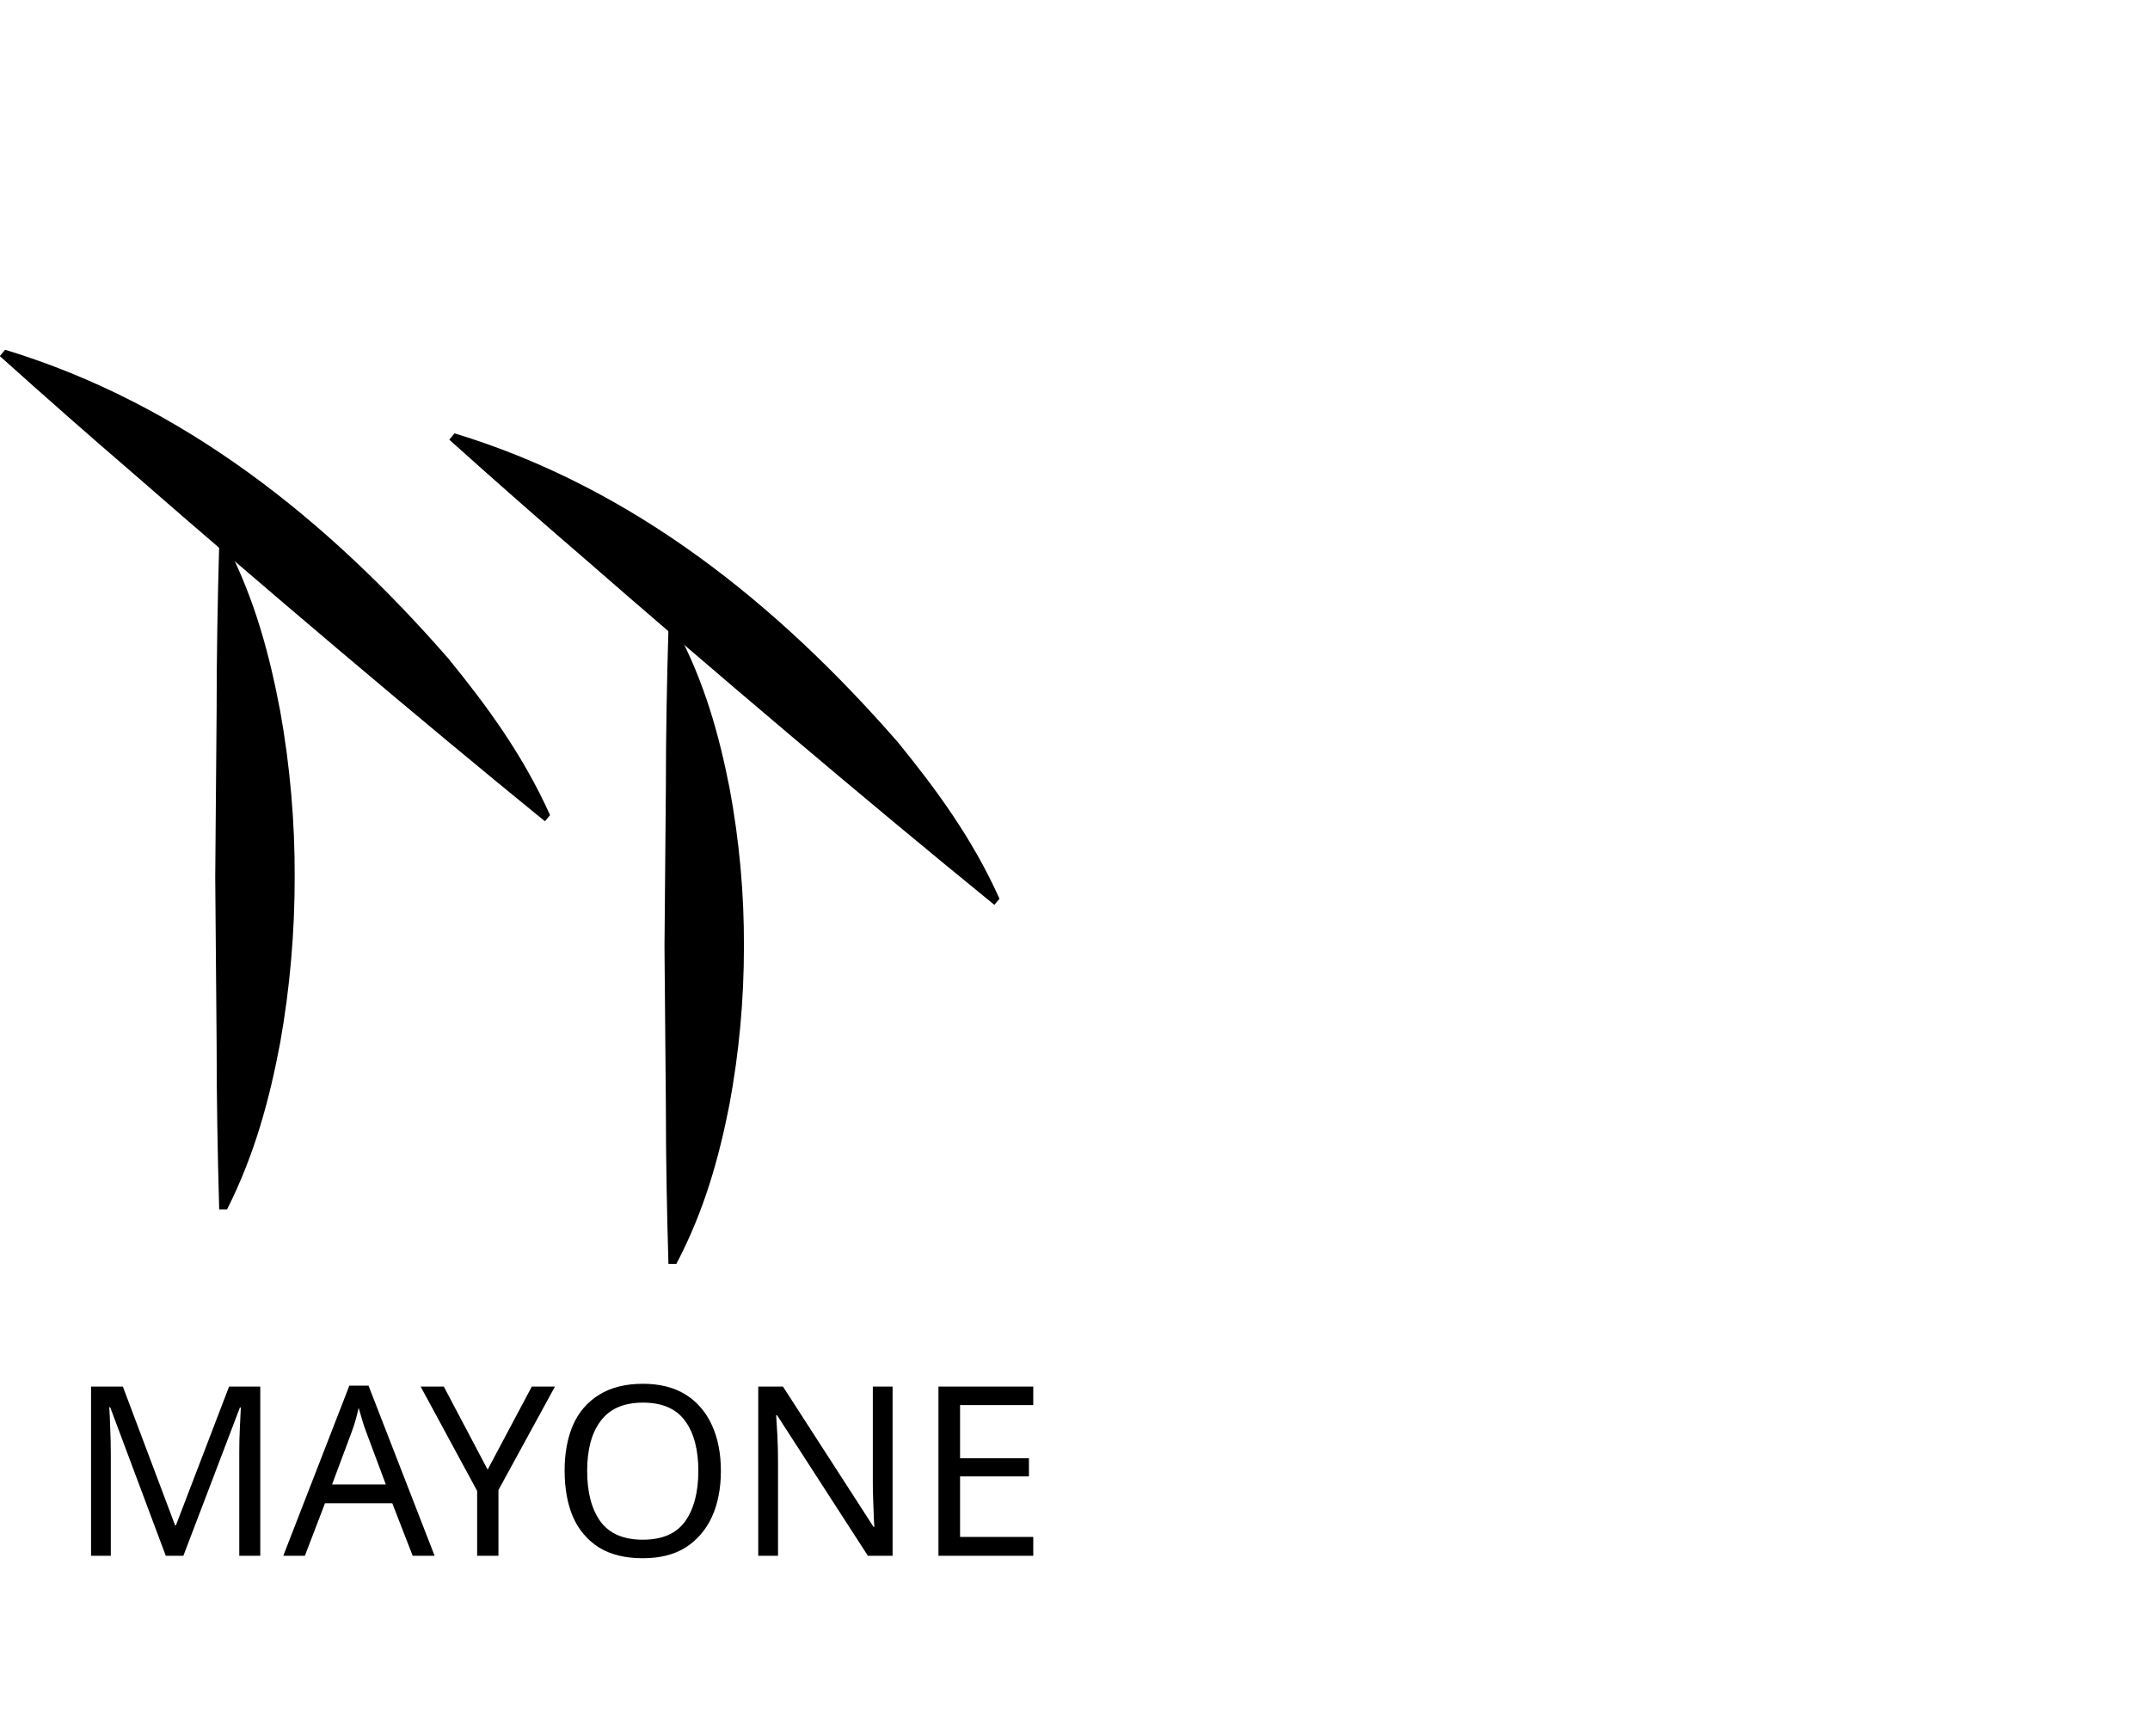
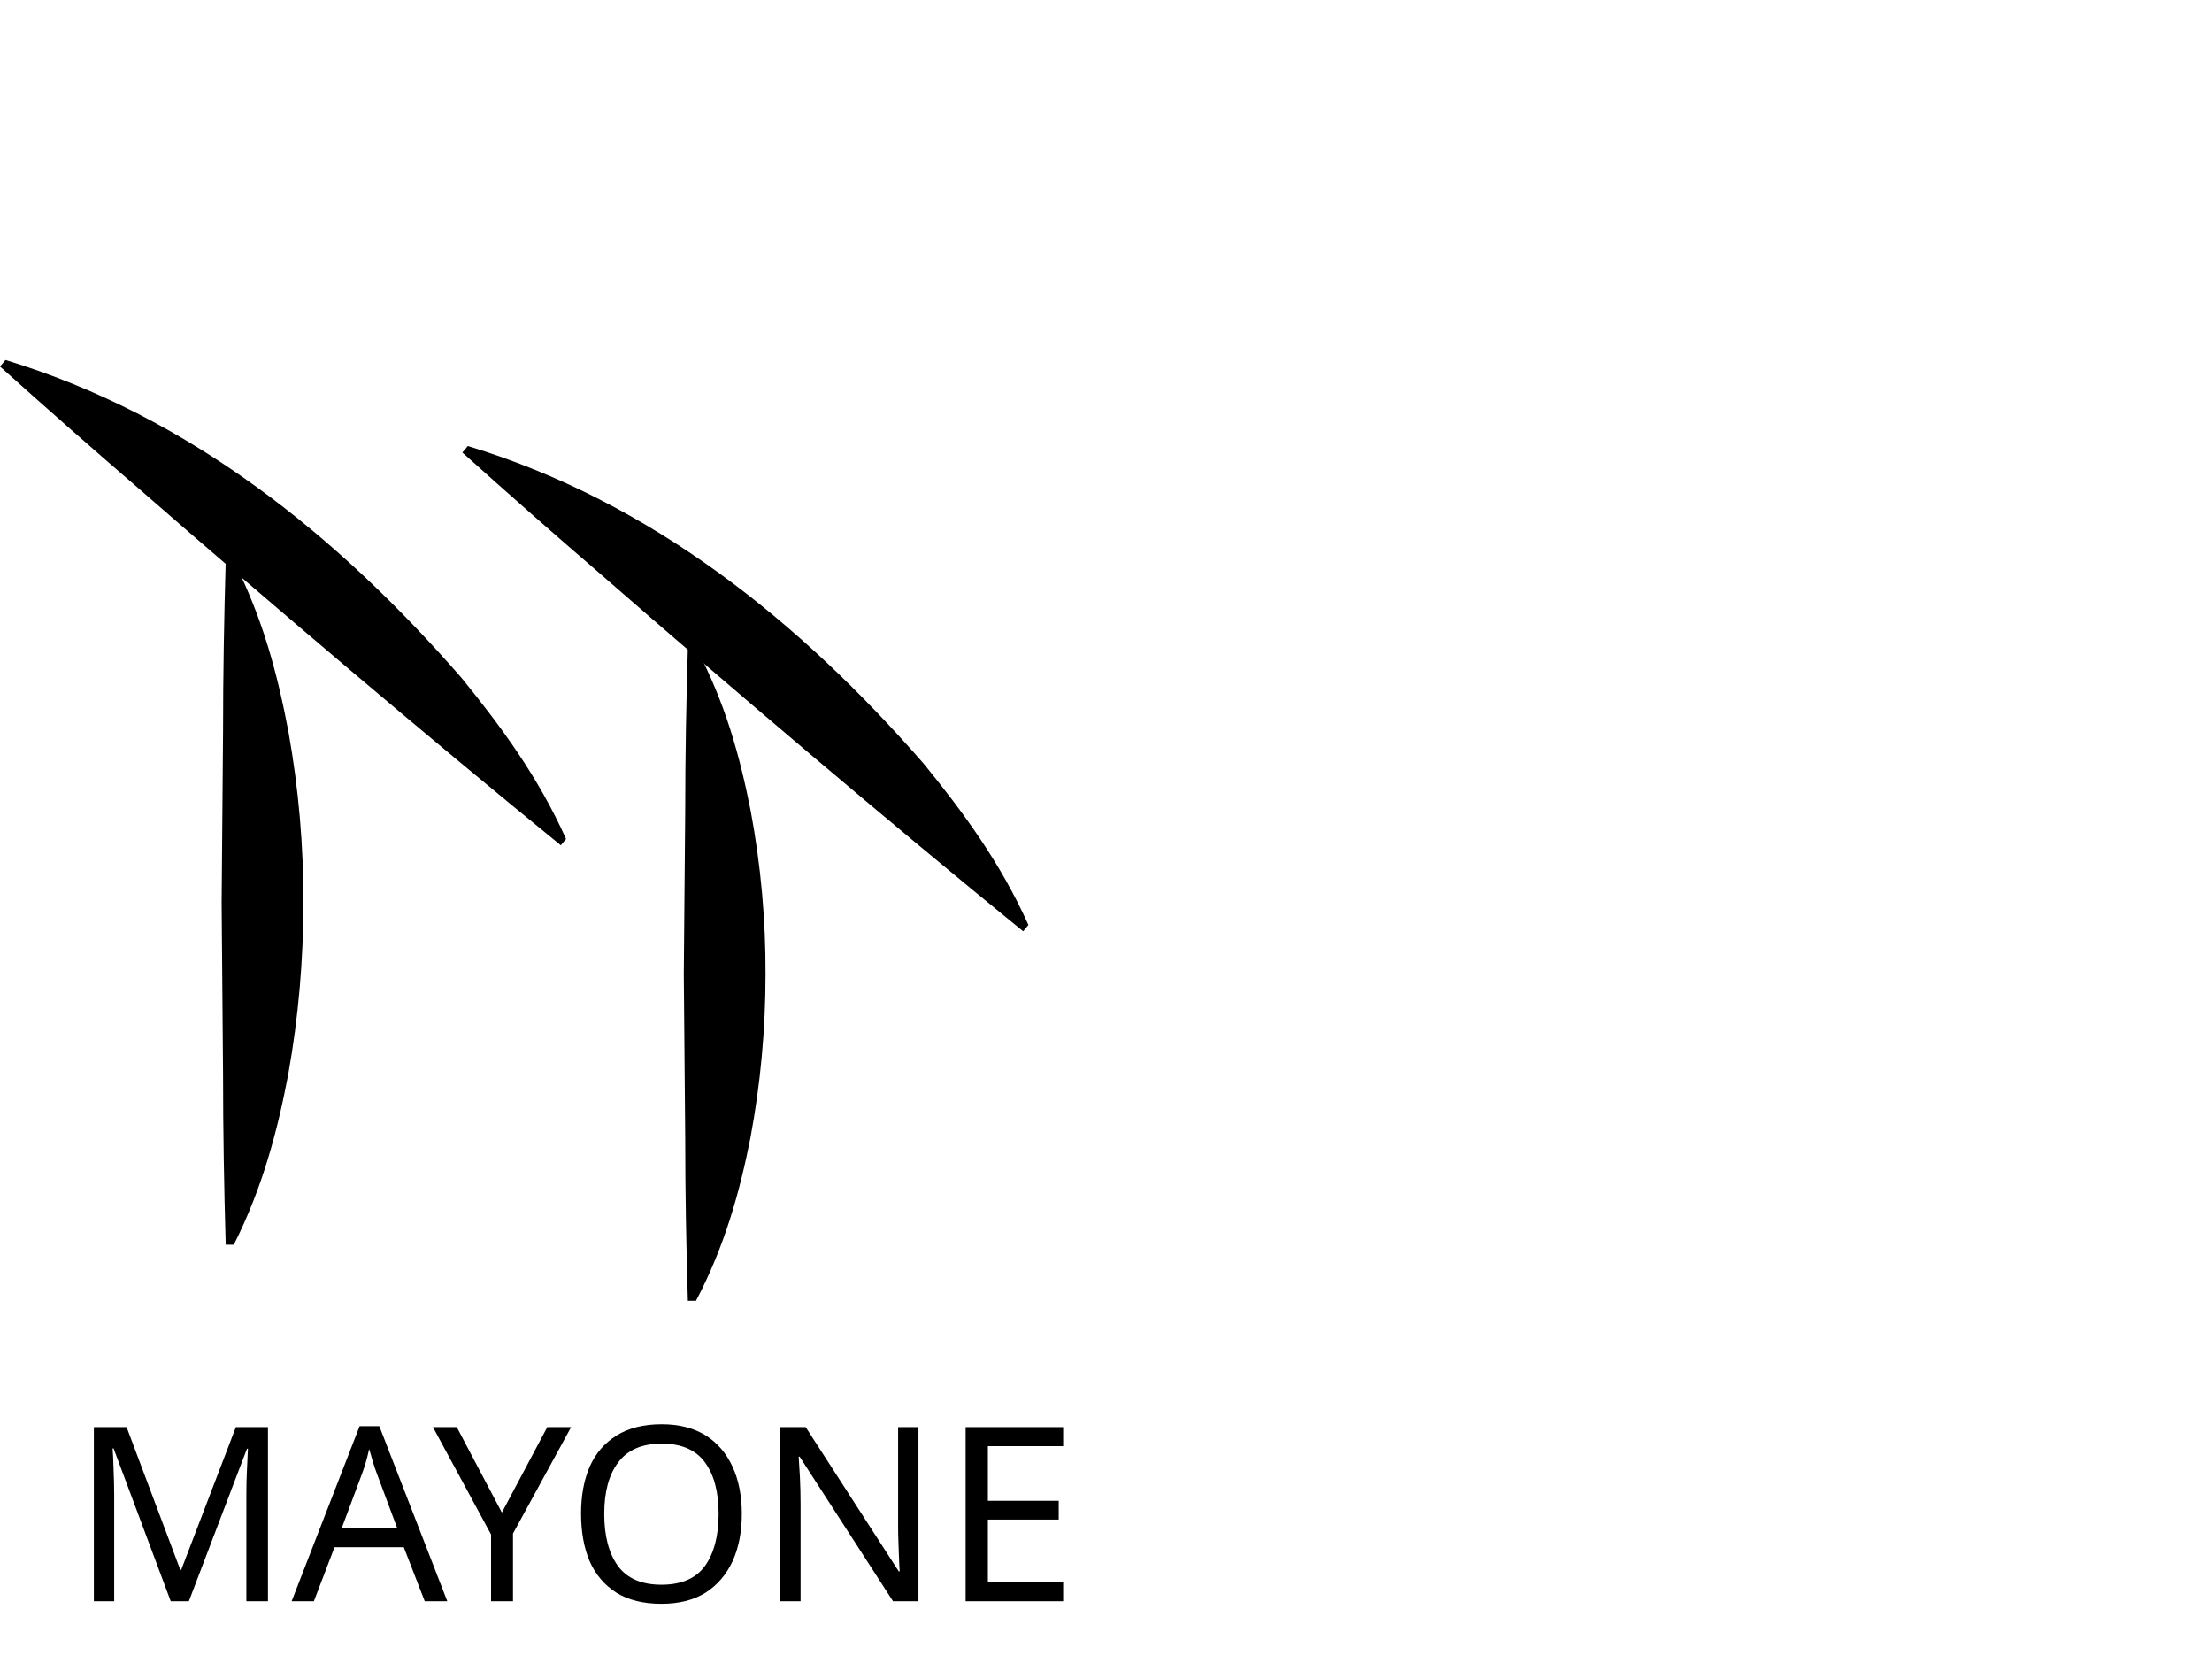
- <svg xmlns="http://www.w3.org/2000/svg" id="Layer_1" viewBox="0 0 108.78 87.85">
+ <svg xmlns="http://www.w3.org/2000/svg" id="Layer_1" viewBox="0 0 108.79 81.73">
  <defs>
-     <style>.cls-1{font-family:Bauhaus93, 'Bauhaus 93';font-size:12px;}.cls-2{fill:none;}</style>
+     <style>.cls-1{font-family:Bauhaus93, 'Bauhaus 93';font-size:12px;}.cls-1,.cls-2{isolation:isolate;}.cls-3{fill:none;}</style>
  </defs>
-   <text class="cls-1" transform="translate(3.45 78.73)">
-     <tspan x="0" y="0">MAYONE</tspan>
-   </text>
-   <line class="cls-2" x1="37.12" y1="74.95" x2="108.78" y2="4.24" />
-   <path d="M34.22,31.84c1.43,2.68,2.16,5.35,2.69,8.03,.5,2.68,.74,5.35,.73,8.03,0,2.68-.24,5.35-.74,8.03-.53,2.68-1.27,5.35-2.68,8.03h-.4c-.08-2.68-.13-5.35-.13-8.03l-.07-8.03,.07-8.03c0-2.68,.05-5.35,.13-8.03h.4Z" />
-   <path d="M23,21.93c9.05,2.75,16.33,8.64,22.42,15.62,1.94,2.38,3.78,4.88,5.15,7.93l-.26,.31c-6.49-5.28-14.43-12.02-20.77-17.55-2.29-1.97-4.56-3.97-6.81-5.99l.26-.31h0Z" />
-   <line class="cls-2" x1="14.38" y1="70.71" x2="86.04" />
-   <path d="M11.49,27.6c1.43,2.8,2.16,5.6,2.69,8.4,.5,2.8,.74,5.6,.73,8.4,0,2.8-.24,5.6-.74,8.4-.53,2.8-1.27,5.6-2.68,8.4h-.4c-.08-2.8-.13-5.6-.13-8.4l-.07-8.4,.07-8.4c0-2.8,.05-5.6,.13-8.4h.4Z" />
-   <path d="M.26,17.7c9.05,2.75,16.33,8.64,22.42,15.62,1.94,2.38,3.78,4.88,5.15,7.93l-.26,.31c-6.49-5.28-14.43-12.02-20.77-17.55-2.29-1.97-4.56-3.97-6.81-5.99l.26-.31H.26Z" />
+   <g class="cls-2">
+     <text class="cls-1" transform="translate(3.46 78.73)">
+       <tspan x="0" y="0">MAYONE</tspan>
+     </text>
+   </g>
+   <line class="cls-3" x1="37.13" y1="74.95" x2="108.79" y2="4.24" />
+   <path d="m34.23,31.84c1.43,2.68,2.16,5.35,2.69,8.03.5,2.68.74,5.35.73,8.03,0,2.68-.24,5.35-.74,8.03-.53,2.68-1.27,5.35-2.68,8.03h-.4c-.08-2.68-.13-5.35-.13-8.03l-.07-8.03.07-8.03c0-2.68.05-5.35.13-8.03h.4Z" />
+   <path d="m23.01,21.93c9.05,2.75,16.33,8.64,22.42,15.62,1.94,2.38,3.78,4.88,5.15,7.93l-.26.31c-6.49-5.28-14.43-12.02-20.77-17.55-2.29-1.97-4.56-3.97-6.81-5.99l.26-.31h0Z" />
+   <line class="cls-3" x1="14.39" y1="70.71" x2="86.05" />
+   <path d="m11.5,27.6c1.43,2.8,2.16,5.6,2.69,8.4.5,2.8.74,5.6.73,8.4,0,2.8-.24,5.6-.74,8.4-.53,2.8-1.27,5.6-2.68,8.4h-.4c-.08-2.8-.13-5.6-.13-8.4l-.07-8.4.07-8.4c0-2.8.05-5.6.13-8.4h.4Z" />
+   <path d="m.27,17.7c9.05,2.75,16.33,8.64,22.42,15.62,1.94,2.38,3.78,4.88,5.15,7.93l-.26.31c-6.49-5.28-14.43-12.02-20.77-17.55-2.29-1.97-4.56-3.97-6.81-5.99l.26-.31h.01Z" />
</svg>
